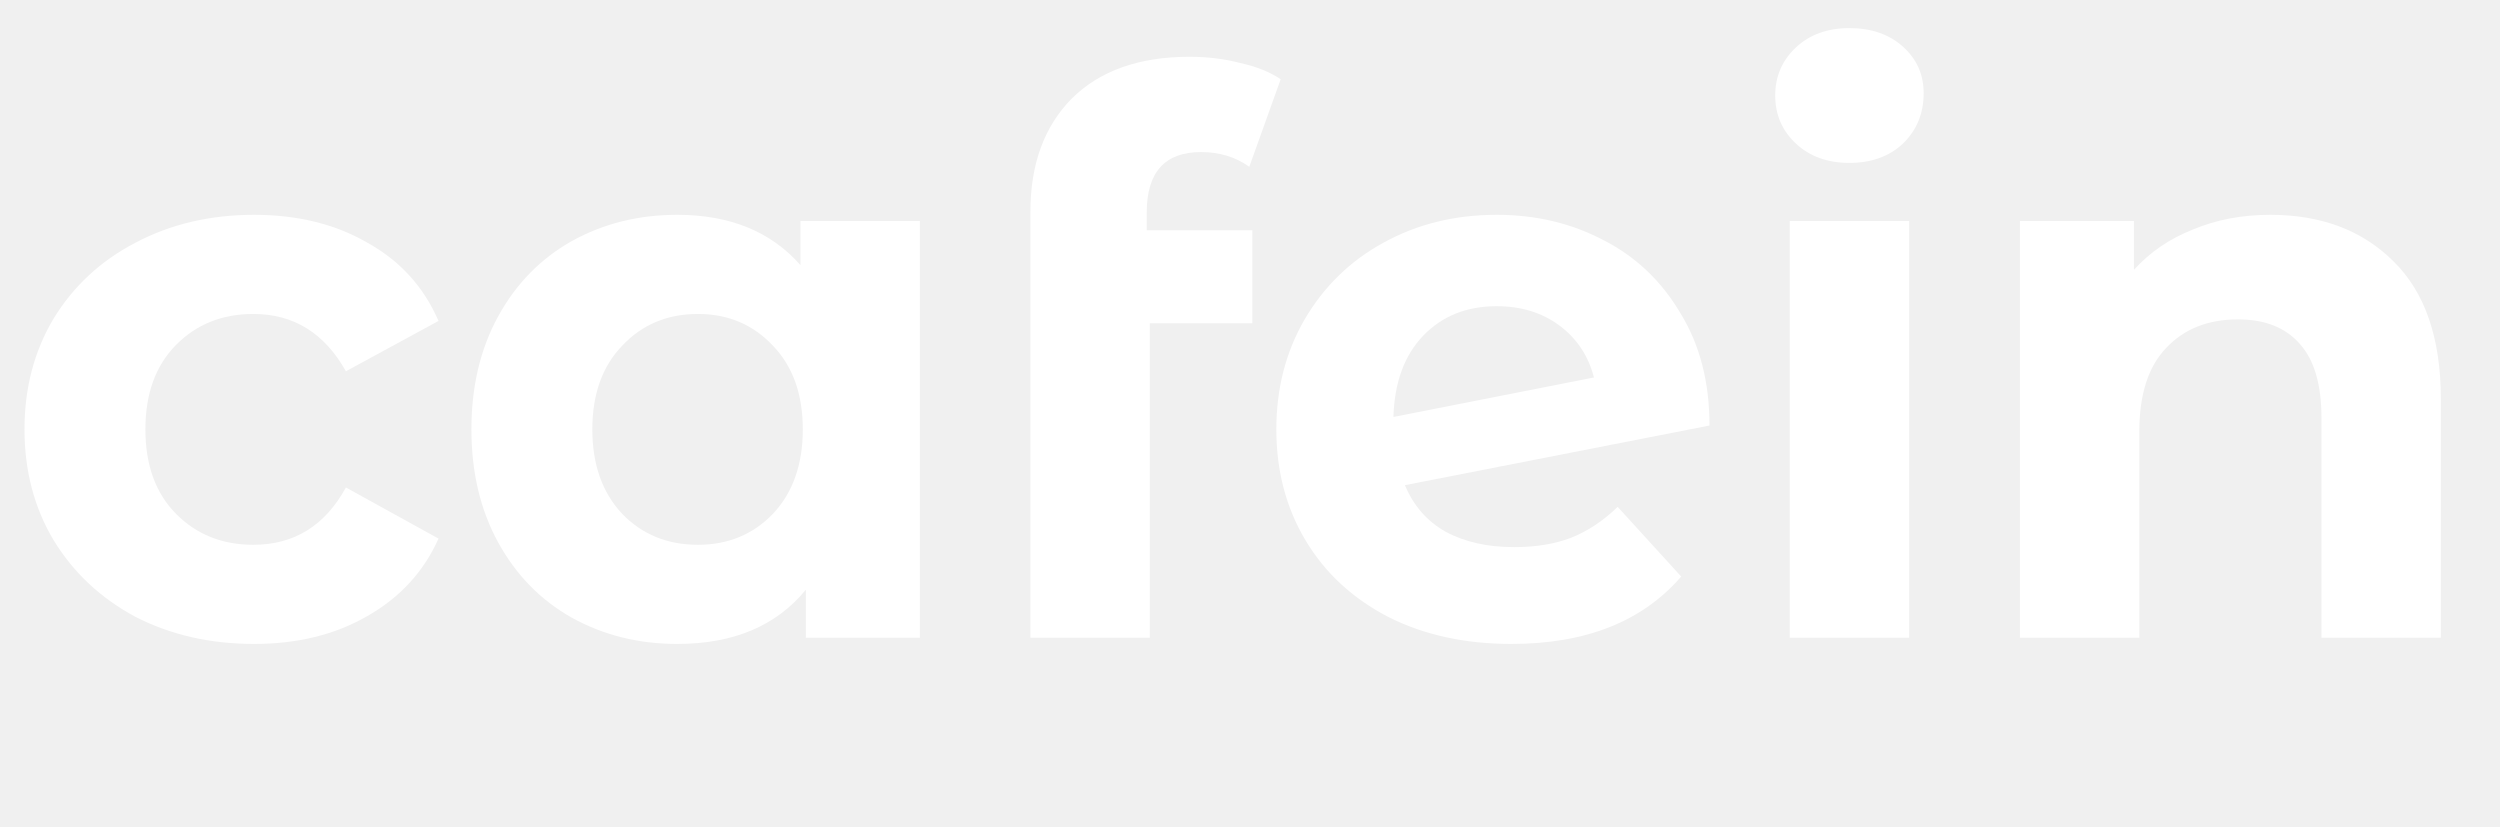
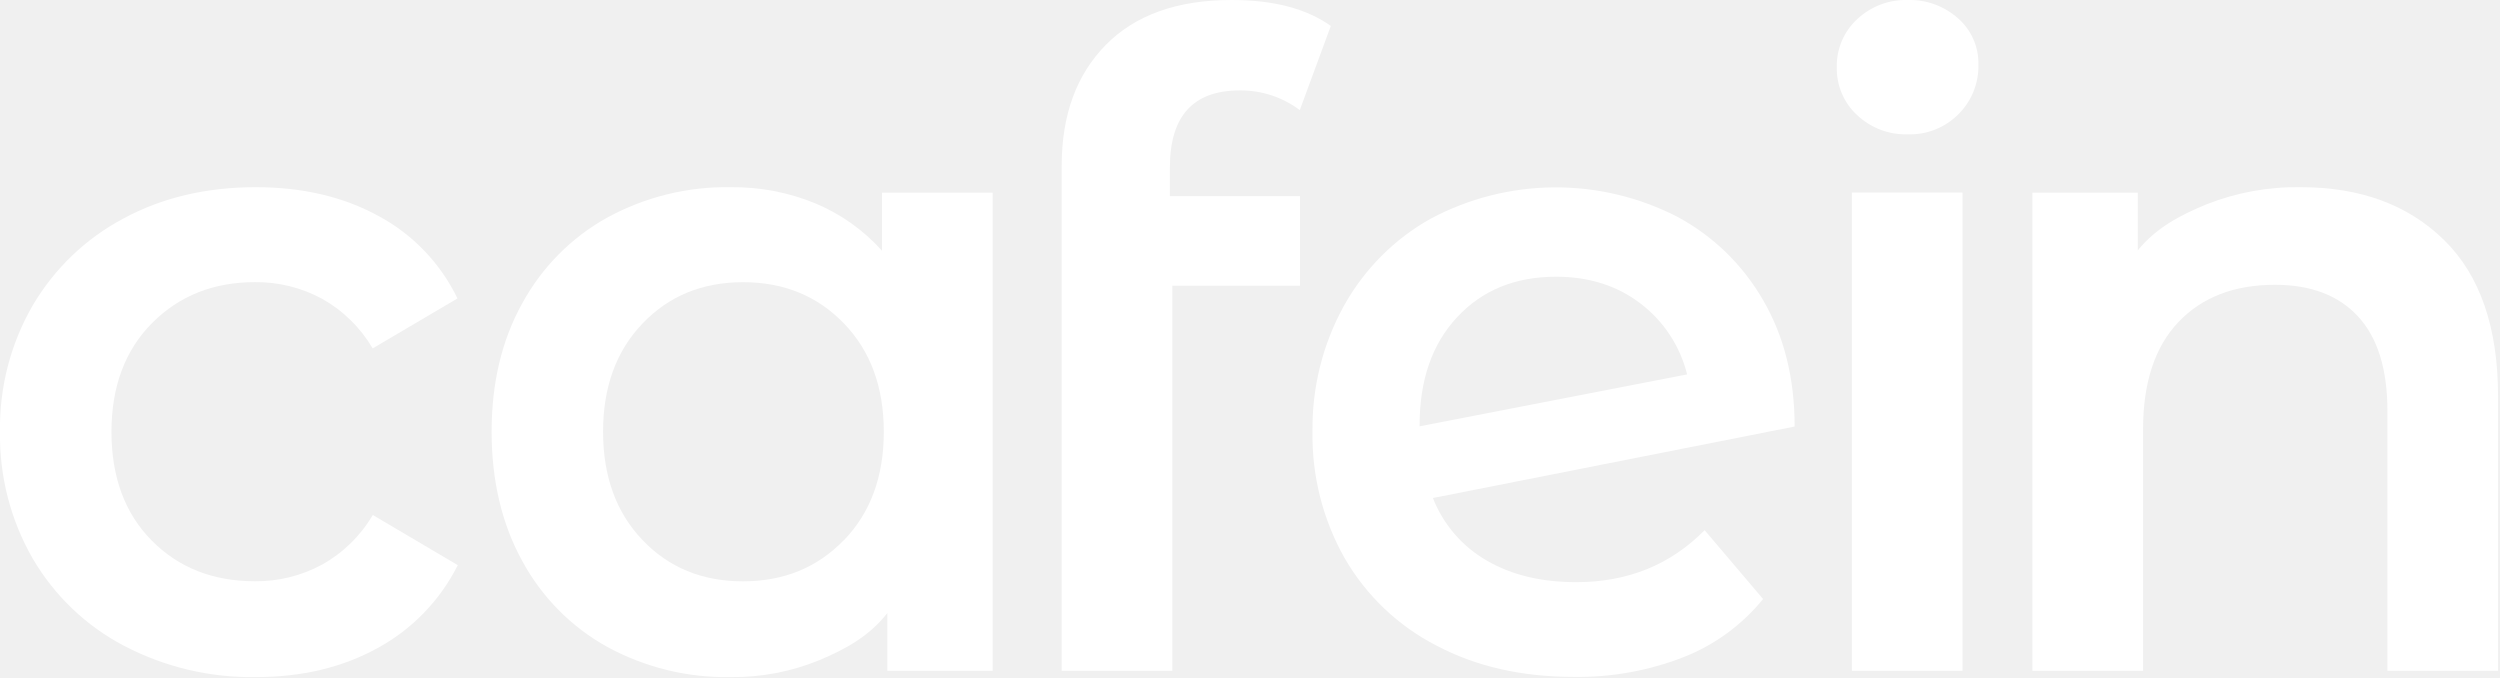
- <svg xmlns="http://www.w3.org/2000/svg" width="118" height="39" viewBox="0 0 118 39" fill="none">
-   <path d="M11.993 30.394C9.922 30.394 8.055 29.968 6.394 29.115C4.756 28.237 3.468 27.031 2.529 25.495C1.613 23.959 1.156 22.216 1.156 20.267C1.156 18.317 1.613 16.574 2.529 15.038C3.468 13.502 4.756 12.308 6.394 11.455C8.055 10.578 9.922 10.139 11.993 10.139C14.04 10.139 15.822 10.578 17.339 11.455C18.88 12.308 20 13.539 20.698 15.148L16.327 17.524C15.316 15.721 13.859 14.819 11.957 14.819C10.488 14.819 9.271 15.306 8.308 16.281C7.345 17.256 6.863 18.585 6.863 20.267C6.863 21.948 7.345 23.277 8.308 24.252C9.271 25.227 10.488 25.714 11.957 25.714C13.883 25.714 15.34 24.812 16.327 23.009L20.698 25.422C20 26.982 18.88 28.201 17.339 29.078C15.822 29.956 14.04 30.394 11.993 30.394Z" fill="white" />
-   <path d="M43.419 10.431V30.102H38.036V27.835C36.64 29.541 34.617 30.394 31.968 30.394C30.138 30.394 28.476 29.98 26.983 29.151C25.514 28.323 24.358 27.14 23.515 25.605C22.672 24.069 22.251 22.29 22.251 20.267C22.251 18.243 22.672 16.464 23.515 14.928C24.358 13.393 25.514 12.211 26.983 11.382C28.476 10.553 30.138 10.139 31.968 10.139C34.448 10.139 36.387 10.931 37.783 12.515V10.431H43.419ZM32.943 25.714C34.364 25.714 35.544 25.227 36.483 24.252C37.422 23.253 37.892 21.924 37.892 20.267C37.892 18.609 37.422 17.293 36.483 16.318C35.544 15.318 34.364 14.819 32.943 14.819C31.498 14.819 30.306 15.318 29.367 16.318C28.428 17.293 27.958 18.609 27.958 20.267C27.958 21.924 28.428 23.253 29.367 24.252C30.306 25.227 31.498 25.714 32.943 25.714Z" fill="white" />
-   <path d="M54.126 10.87H59.111V15.258H54.271V30.102H48.636V9.992C48.636 7.75 49.286 5.971 50.586 4.654C51.911 3.338 53.765 2.68 56.149 2.68C56.992 2.68 57.787 2.777 58.533 2.972C59.304 3.143 59.942 3.399 60.448 3.74L58.967 7.872C58.317 7.409 57.558 7.177 56.691 7.177C54.981 7.177 54.126 8.128 54.126 10.029V10.87Z" fill="white" />
-   <path d="M71.477 25.824C72.488 25.824 73.379 25.678 74.15 25.385C74.945 25.068 75.679 24.581 76.353 23.923L79.352 27.213C77.522 29.334 74.848 30.394 71.332 30.394C69.141 30.394 67.203 29.968 65.517 29.115C63.831 28.237 62.531 27.031 61.616 25.495C60.7 23.959 60.243 22.216 60.243 20.267C60.243 18.341 60.688 16.61 61.579 15.075C62.495 13.515 63.735 12.308 65.3 11.455C66.889 10.578 68.671 10.139 70.646 10.139C72.501 10.139 74.186 10.541 75.703 11.345C77.221 12.125 78.424 13.271 79.316 14.782C80.231 16.269 80.688 18.036 80.688 20.084L66.311 22.899C66.721 23.874 67.359 24.605 68.226 25.093C69.117 25.58 70.201 25.824 71.477 25.824ZM70.646 14.453C69.225 14.453 68.069 14.916 67.178 15.842C66.287 16.769 65.818 18.048 65.77 19.681L75.234 17.817C74.969 16.793 74.427 15.976 73.608 15.367C72.789 14.758 71.802 14.453 70.646 14.453Z" fill="white" />
-   <path d="M84.476 10.431H90.111V30.102H84.476V10.431ZM87.293 7.689C86.258 7.689 85.415 7.384 84.765 6.775C84.115 6.166 83.79 5.41 83.79 4.508C83.79 3.606 84.115 2.851 84.765 2.241C85.415 1.632 86.258 1.327 87.293 1.327C88.329 1.327 89.172 1.62 89.822 2.205C90.472 2.79 90.797 3.521 90.797 4.398C90.797 5.349 90.472 6.141 89.822 6.775C89.172 7.384 88.329 7.689 87.293 7.689Z" fill="white" />
-   <path d="M107.153 10.139C109.561 10.139 111.5 10.87 112.969 12.332C114.462 13.795 115.208 15.964 115.208 18.841V30.102H109.573V19.718C109.573 18.158 109.236 17 108.562 16.245C107.887 15.465 106.912 15.075 105.636 15.075C104.215 15.075 103.083 15.526 102.24 16.427C101.397 17.305 100.976 18.621 100.976 20.376V30.102H95.341V10.431H100.723V12.735C101.47 11.906 102.397 11.272 103.505 10.833C104.612 10.37 105.828 10.139 107.153 10.139Z" fill="white" />
+ <svg xmlns="http://www.w3.org/2000/svg" width="96" height="26" viewBox="0 0 96 26" fill="none">
+   <path d="M4.759 24.797C3.305 24.035 2.091 22.875 1.257 21.45C0.407 19.972 -0.028 18.287 6.43086e-05 16.577C-0.028 14.874 0.407 13.197 1.257 11.727C2.091 10.311 3.296 9.156 4.74 8.391C6.223 7.589 7.918 7.188 9.824 7.188C11.614 7.188 13.181 7.555 14.525 8.289C15.845 8.994 16.91 10.104 17.567 11.46L14.311 13.378C13.84 12.579 13.168 11.92 12.363 11.47C11.572 11.043 10.687 10.825 9.791 10.834C8.203 10.834 6.888 11.355 5.847 12.398C4.806 13.441 4.283 14.834 4.28 16.577C4.28 18.32 4.795 19.713 5.826 20.756C6.857 21.799 8.177 22.32 9.787 22.32C10.685 22.33 11.571 22.111 12.363 21.684C13.17 21.235 13.844 20.576 14.316 19.776L17.579 21.702C16.898 23.055 15.825 24.165 14.503 24.883C13.155 25.628 11.597 26 9.829 26C8.067 26.03 6.324 25.616 4.759 24.797Z" fill="white" />
+   <path d="M38.119 7.399V25.759H34.074V23.543C33.378 24.423 32.507 24.911 31.473 25.346C30.388 25.792 29.227 26.015 28.056 26C26.404 26.032 24.771 25.632 23.315 24.839C21.938 24.077 20.806 22.931 20.052 21.538C19.271 20.117 18.88 18.466 18.878 16.586C18.877 14.706 19.268 13.061 20.052 11.653C20.808 10.263 21.94 9.12 23.315 8.357C24.77 7.562 26.403 7.16 28.056 7.188C29.169 7.175 30.273 7.385 31.304 7.808C32.282 8.215 33.159 8.837 33.87 9.629V7.399H38.119ZM32.408 20.743C33.428 19.686 33.938 18.299 33.938 16.582C33.938 14.865 33.428 13.478 32.408 12.421C31.39 11.364 30.098 10.836 28.534 10.836C26.969 10.836 25.683 11.364 24.675 12.421C23.664 13.474 23.158 14.859 23.158 16.577C23.158 18.295 23.663 19.682 24.672 20.738C25.679 21.795 26.965 22.323 28.53 22.323C30.095 22.323 31.387 21.795 32.408 20.738V20.743Z" fill="white" />
+   <path d="M44.924 6.432V7.531H49.919V10.972H45.018V25.759H40.769V6.363C40.769 4.415 41.336 2.867 42.468 1.719C43.601 0.572 45.211 -0.001 47.297 1.80126e-06C48.905 1.80126e-06 50.173 0.332 51.103 0.997L49.912 4.228C49.244 3.728 48.433 3.462 47.602 3.472C45.816 3.473 44.924 4.46 44.924 6.432Z" fill="white" />
+   <path d="M65.458 20.359L67.702 23.002C66.889 24.001 65.835 24.771 64.641 25.237C63.297 25.759 61.867 26.016 60.428 25.993C58.433 25.993 56.677 25.592 55.159 24.79C53.693 24.038 52.471 22.877 51.64 21.443C50.801 19.963 50.372 18.282 50.4 16.577C50.375 14.887 50.791 13.22 51.606 11.745C52.388 10.338 53.541 9.179 54.937 8.398C56.392 7.622 58.008 7.21 59.652 7.195C61.296 7.18 62.919 7.564 64.387 8.313C65.764 9.045 66.91 10.153 67.695 11.511C68.508 12.899 68.914 14.521 68.914 16.378L55.023 19.123C55.422 20.141 56.154 20.99 57.097 21.529C58.047 22.081 59.191 22.356 60.529 22.355C62.502 22.355 64.145 21.69 65.458 20.359ZM55.958 12.175C54.993 13.207 54.511 14.594 54.513 16.336V16.371L64.786 14.377C64.515 13.291 63.885 12.332 63.001 11.659C62.106 10.972 61.024 10.627 59.755 10.626C58.187 10.626 56.921 11.142 55.958 12.175Z" fill="white" />
+   <path d="M71.314 4.42C71.061 4.188 70.86 3.903 70.725 3.585C70.591 3.268 70.525 2.925 70.532 2.579C70.525 2.234 70.591 1.891 70.726 1.573C70.861 1.256 71.061 0.971 71.314 0.738C71.839 0.245 72.535 -0.02 73.252 8.93064e-05C73.963 -0.022 74.655 0.23 75.19 0.705C75.441 0.924 75.641 1.196 75.776 1.502C75.912 1.809 75.978 2.142 75.971 2.477C75.98 2.831 75.916 3.183 75.784 3.511C75.652 3.84 75.455 4.137 75.205 4.385C74.949 4.642 74.644 4.843 74.308 4.976C73.972 5.109 73.612 5.171 73.252 5.158C72.535 5.179 71.839 4.914 71.314 4.42Z" fill="white" />
+   <path d="M75.36 7.394H71.112V25.759H75.36V7.394Z" fill="white" />
+   <path d="M93.852 9.217C95.234 10.57 95.926 12.576 95.926 15.235V25.759H91.677V15.786C91.677 14.181 91.303 12.971 90.554 12.157C89.805 11.343 88.74 10.936 87.359 10.936C85.795 10.936 84.561 11.412 83.655 12.363C82.75 13.315 82.296 14.684 82.294 16.473V25.759H78.045V7.399H82.092V9.612C82.788 8.762 83.676 8.278 84.742 7.841C85.891 7.39 87.114 7.168 88.346 7.188C90.638 7.188 92.473 7.864 93.852 9.217Z" fill="white" />
</svg>
